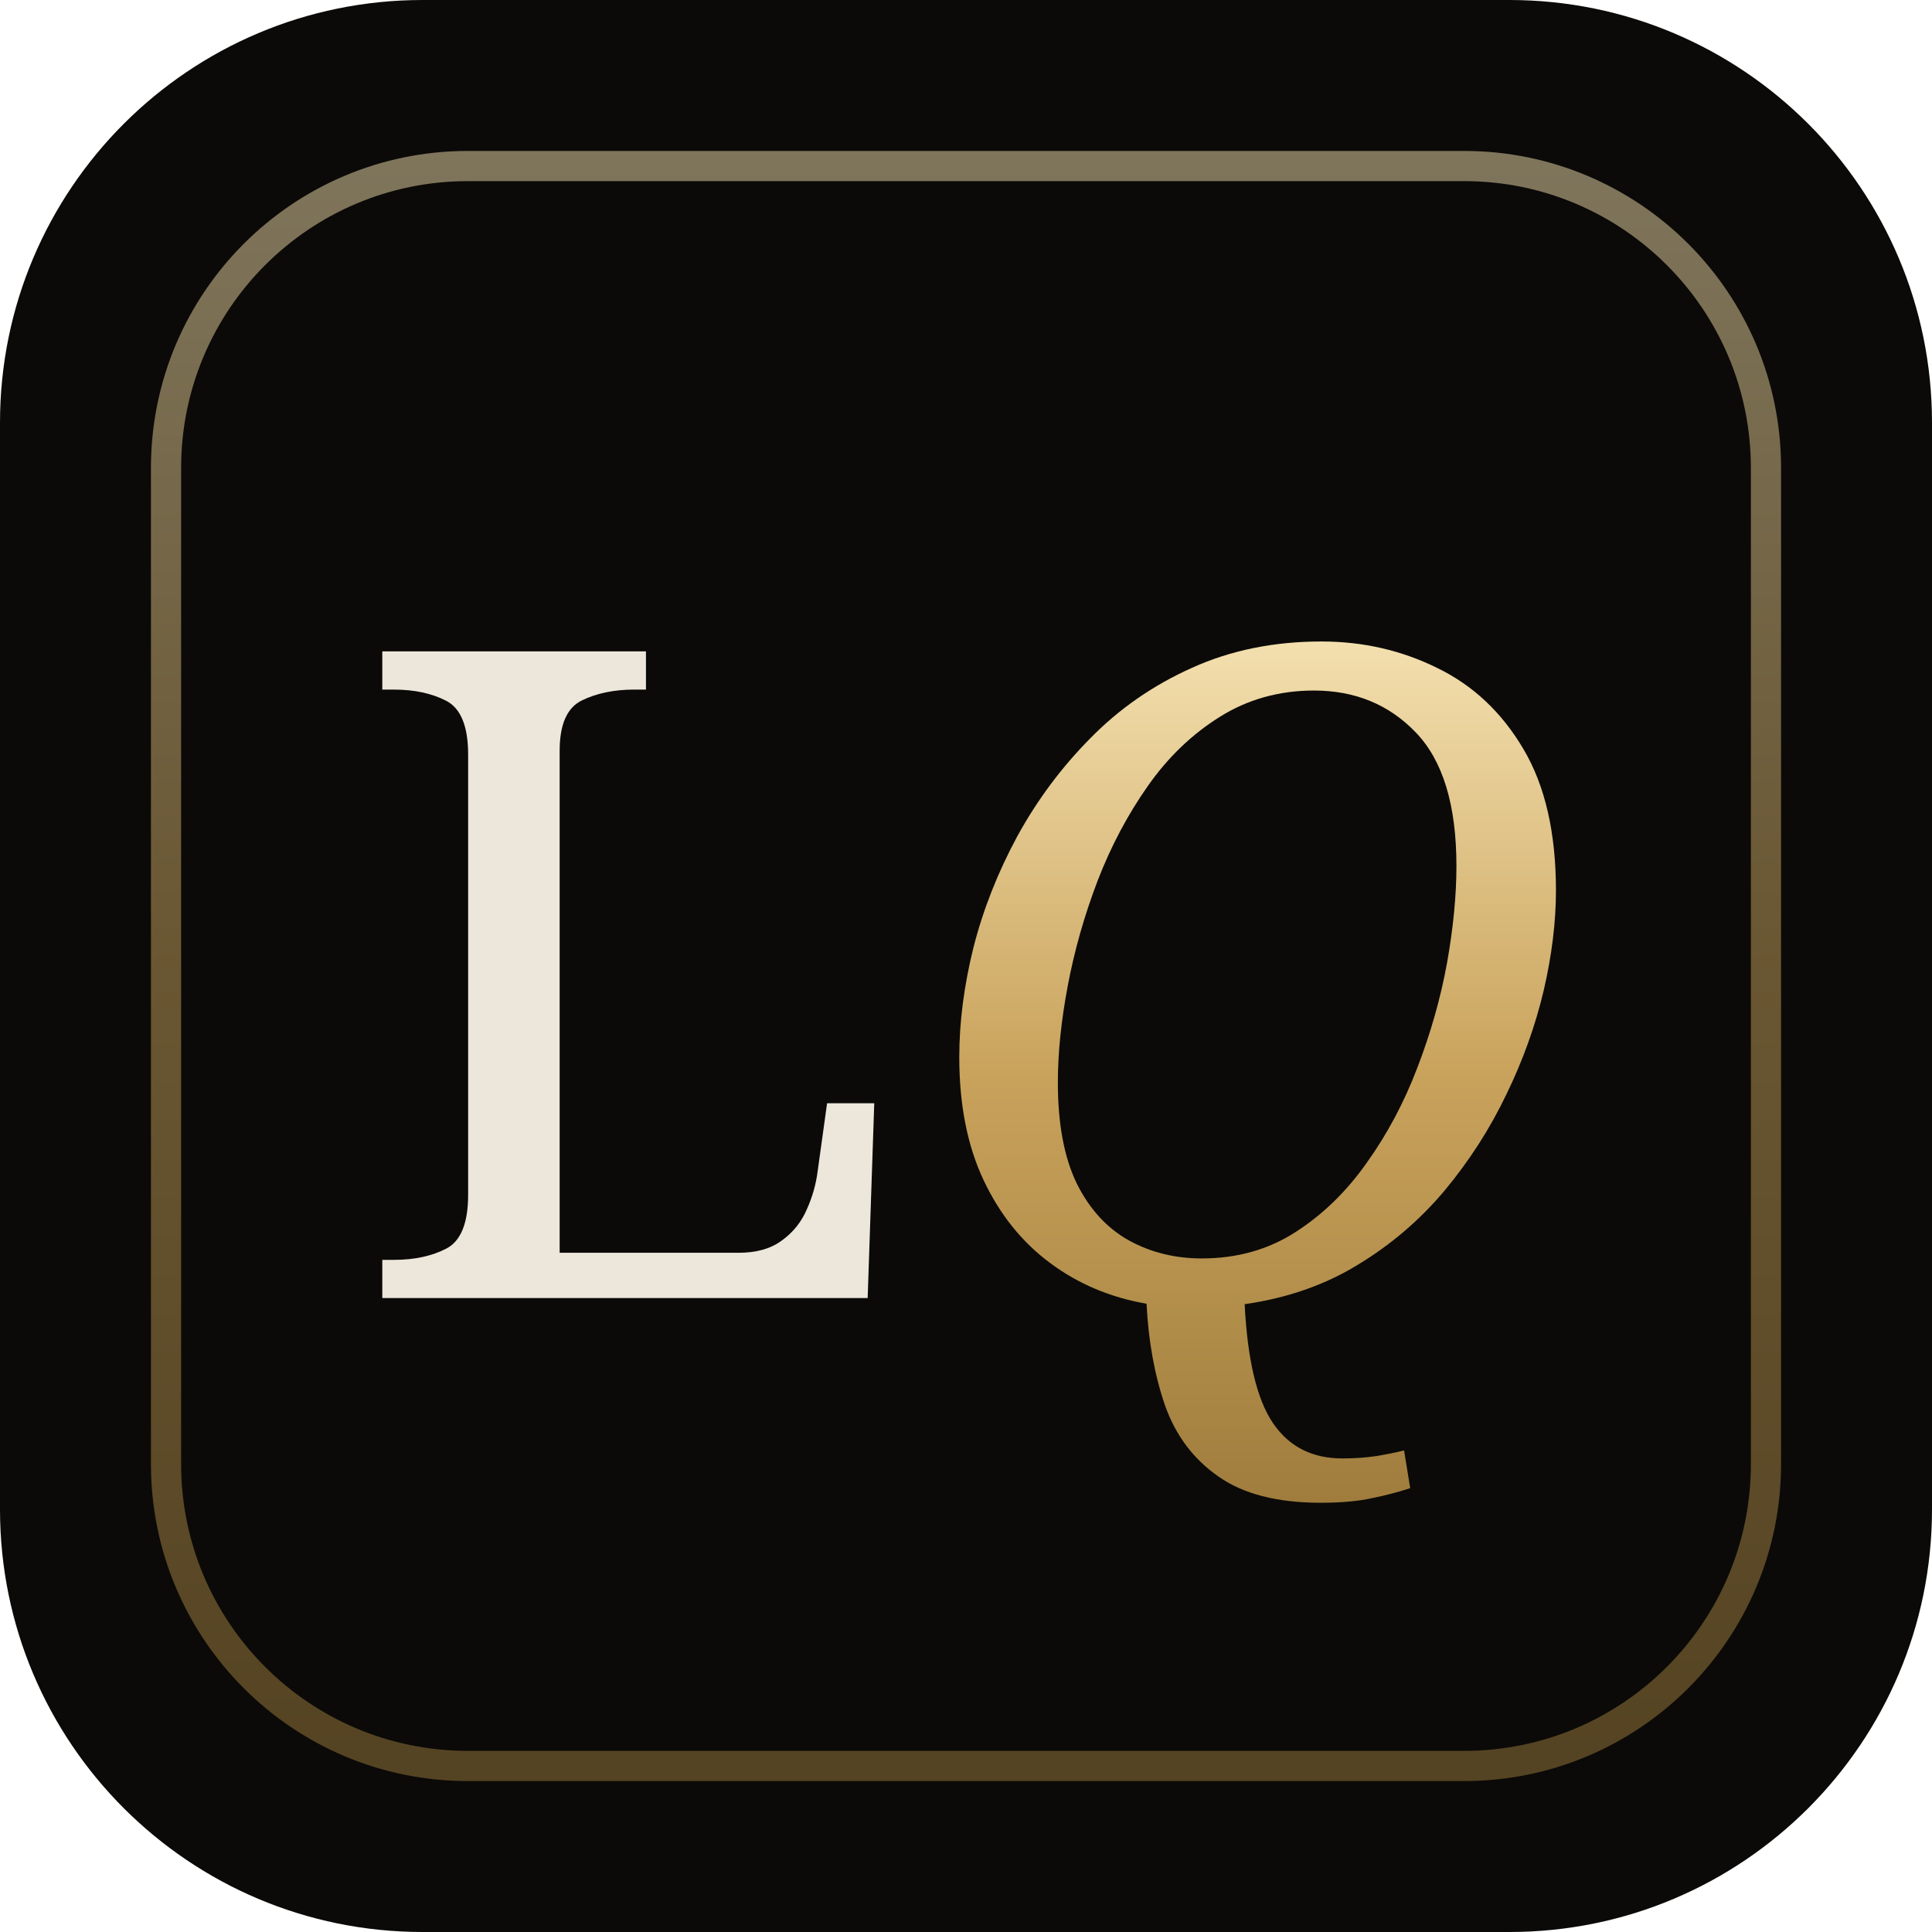
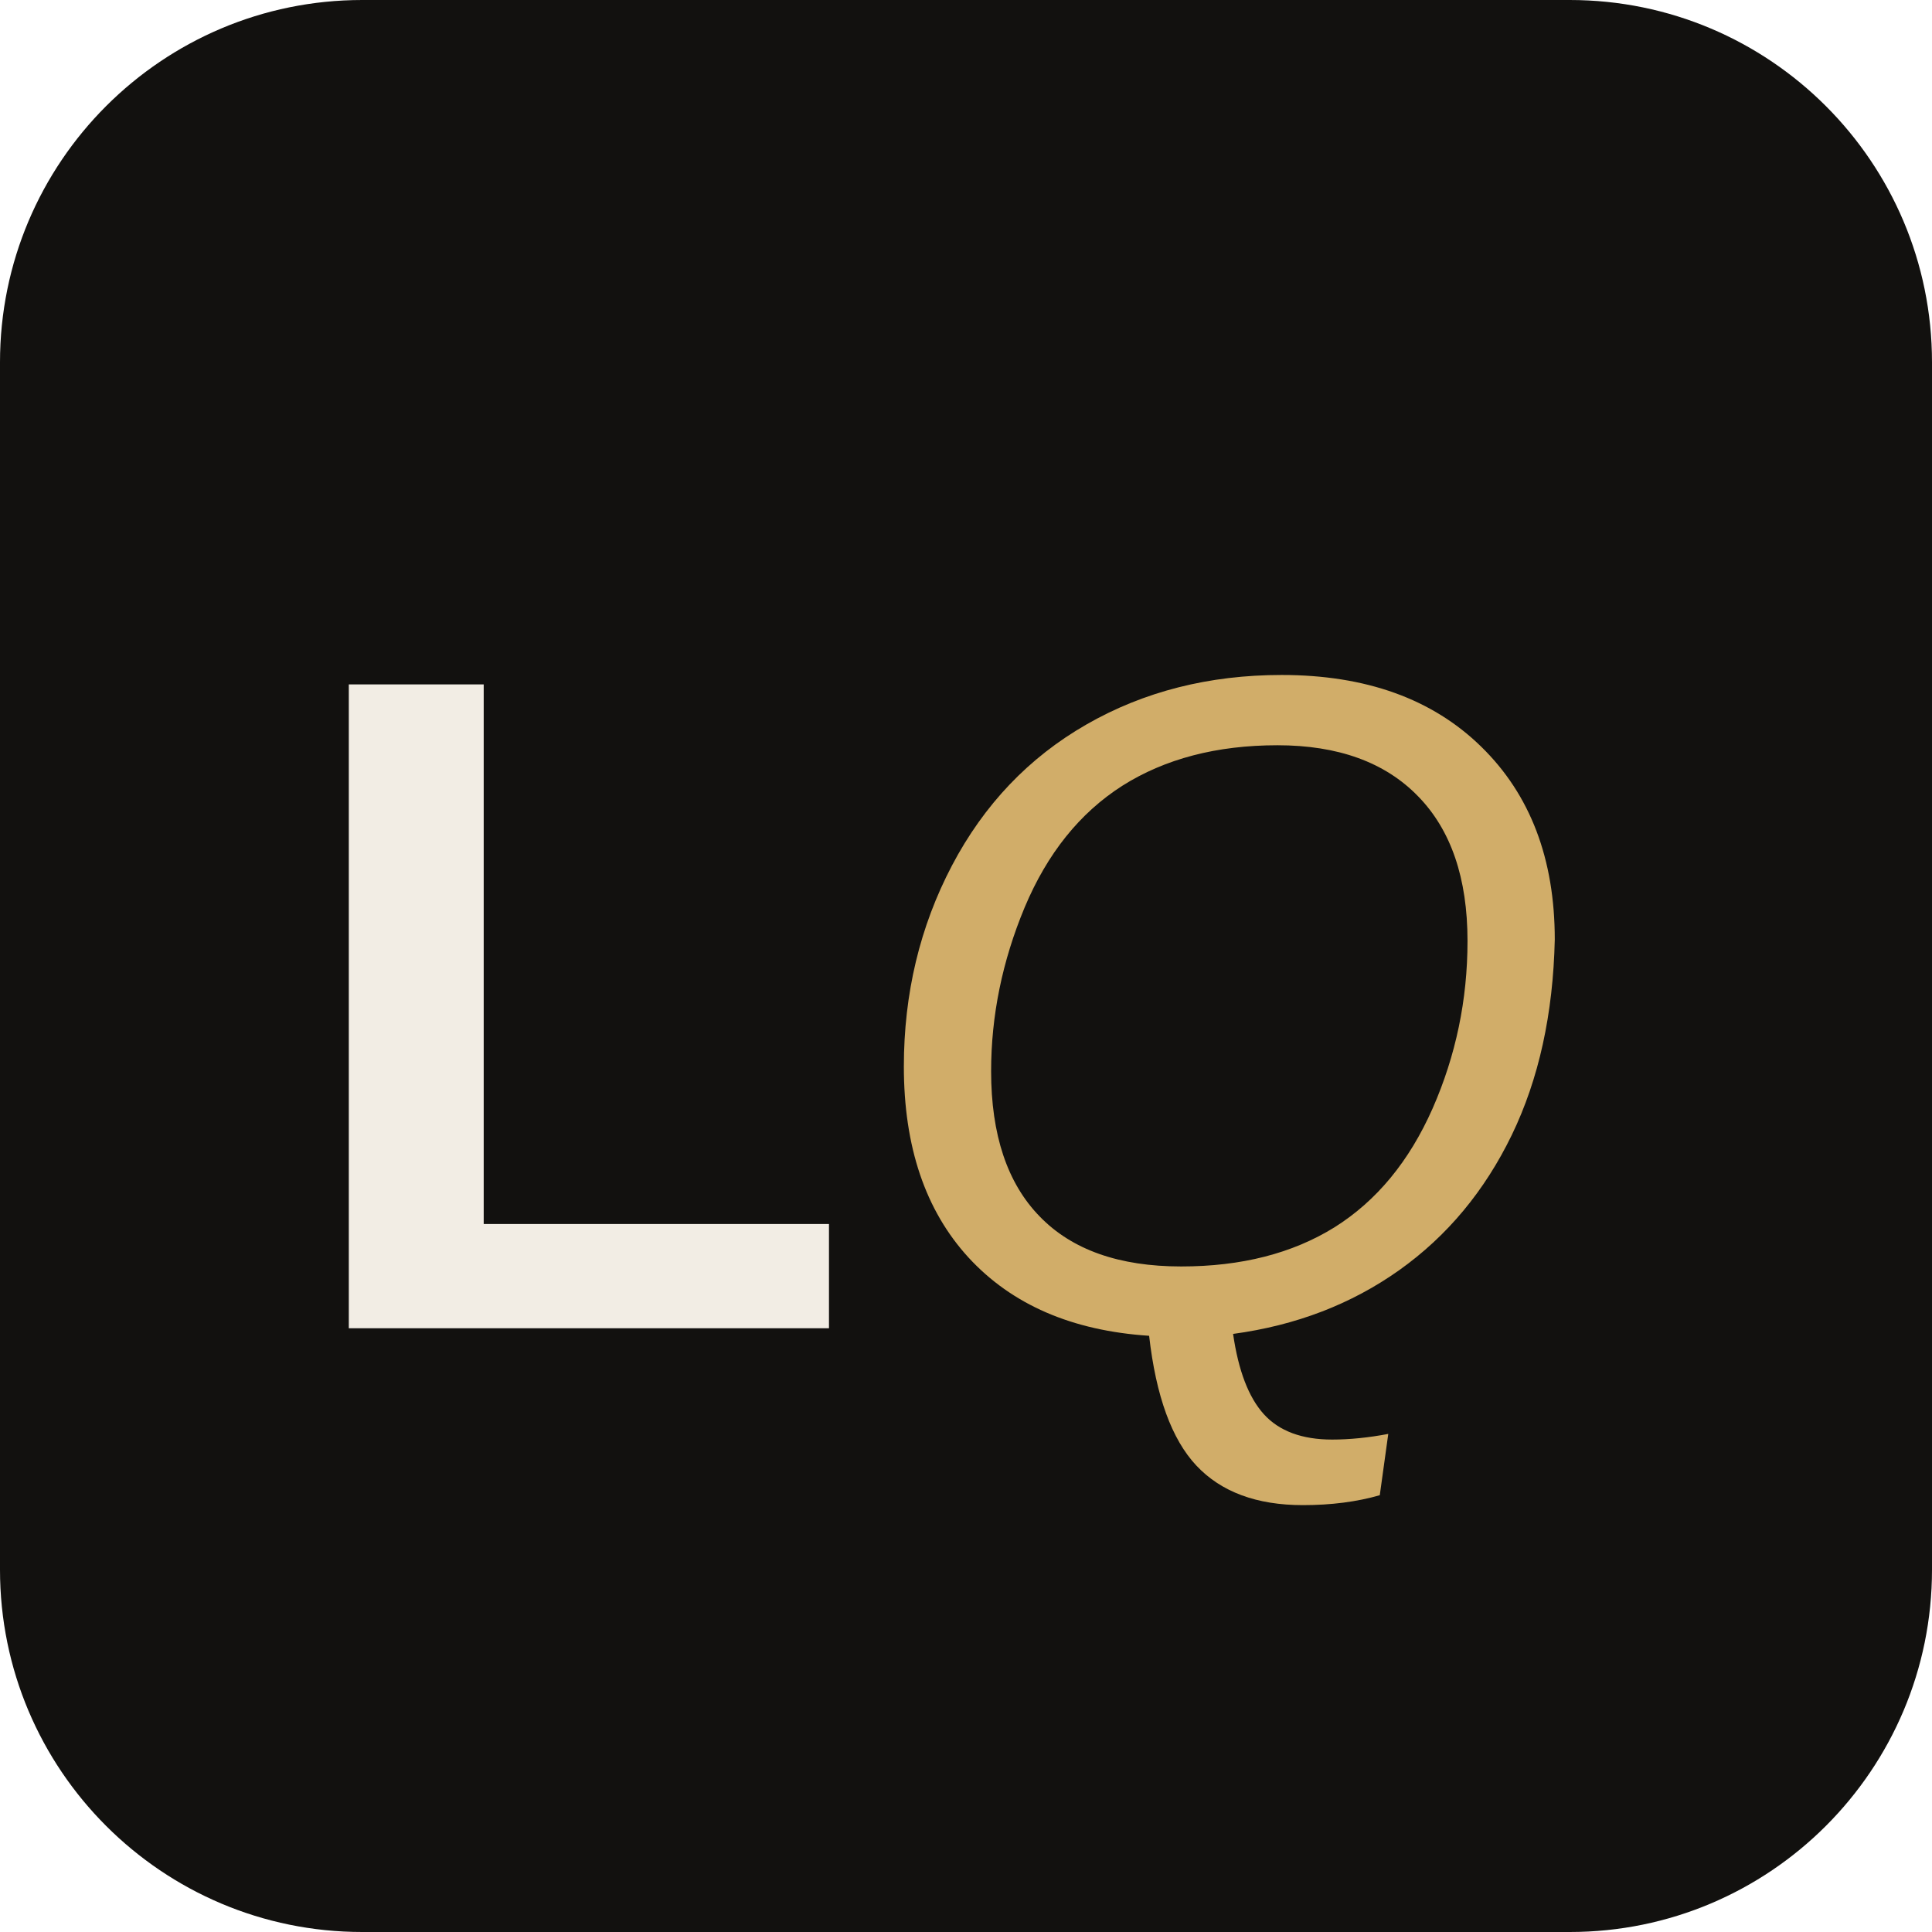
<svg xmlns="http://www.w3.org/2000/svg" viewBox="0 0 64 64">
-   <defs>
-     <linearGradient id="g" x1="0" y1="0" x2="0" y2="1">
-       <stop offset="0" stop-color="#f3dfae" />
-       <stop offset=".5" stop-color="#c9a35c" />
-       <stop offset="1" stop-color="#a07d3d" />
-     </linearGradient>
-   </defs>
-   <rect width="64" height="64" rx="14" fill="#0b0a08" />
-   <rect x="5.5" y="5.5" width="53" height="53" rx="10" fill="none" stroke="url(#g)" stroke-opacity=".5" />
-   <text x="32" y="43" text-anchor="middle" font-family="Bodoni Moda,Didot,Georgia,serif" font-size="30" fill="#ede7db" letter-spacing="-2">L<tspan fill="url(#g)" font-style="italic">Q</tspan>
+   <rect width="64" height="64" rx="12" fill="#12110f" />
+   <text x="31" y="44" text-anchor="middle" font-family="Helvetica Neue,Arial,sans-serif" font-weight="800" font-size="31" letter-spacing="-3" fill="#f2ede4">L<tspan fill="#d1ad69" font-style="italic" font-weight="500">Q</tspan>
  </text>
</svg>
